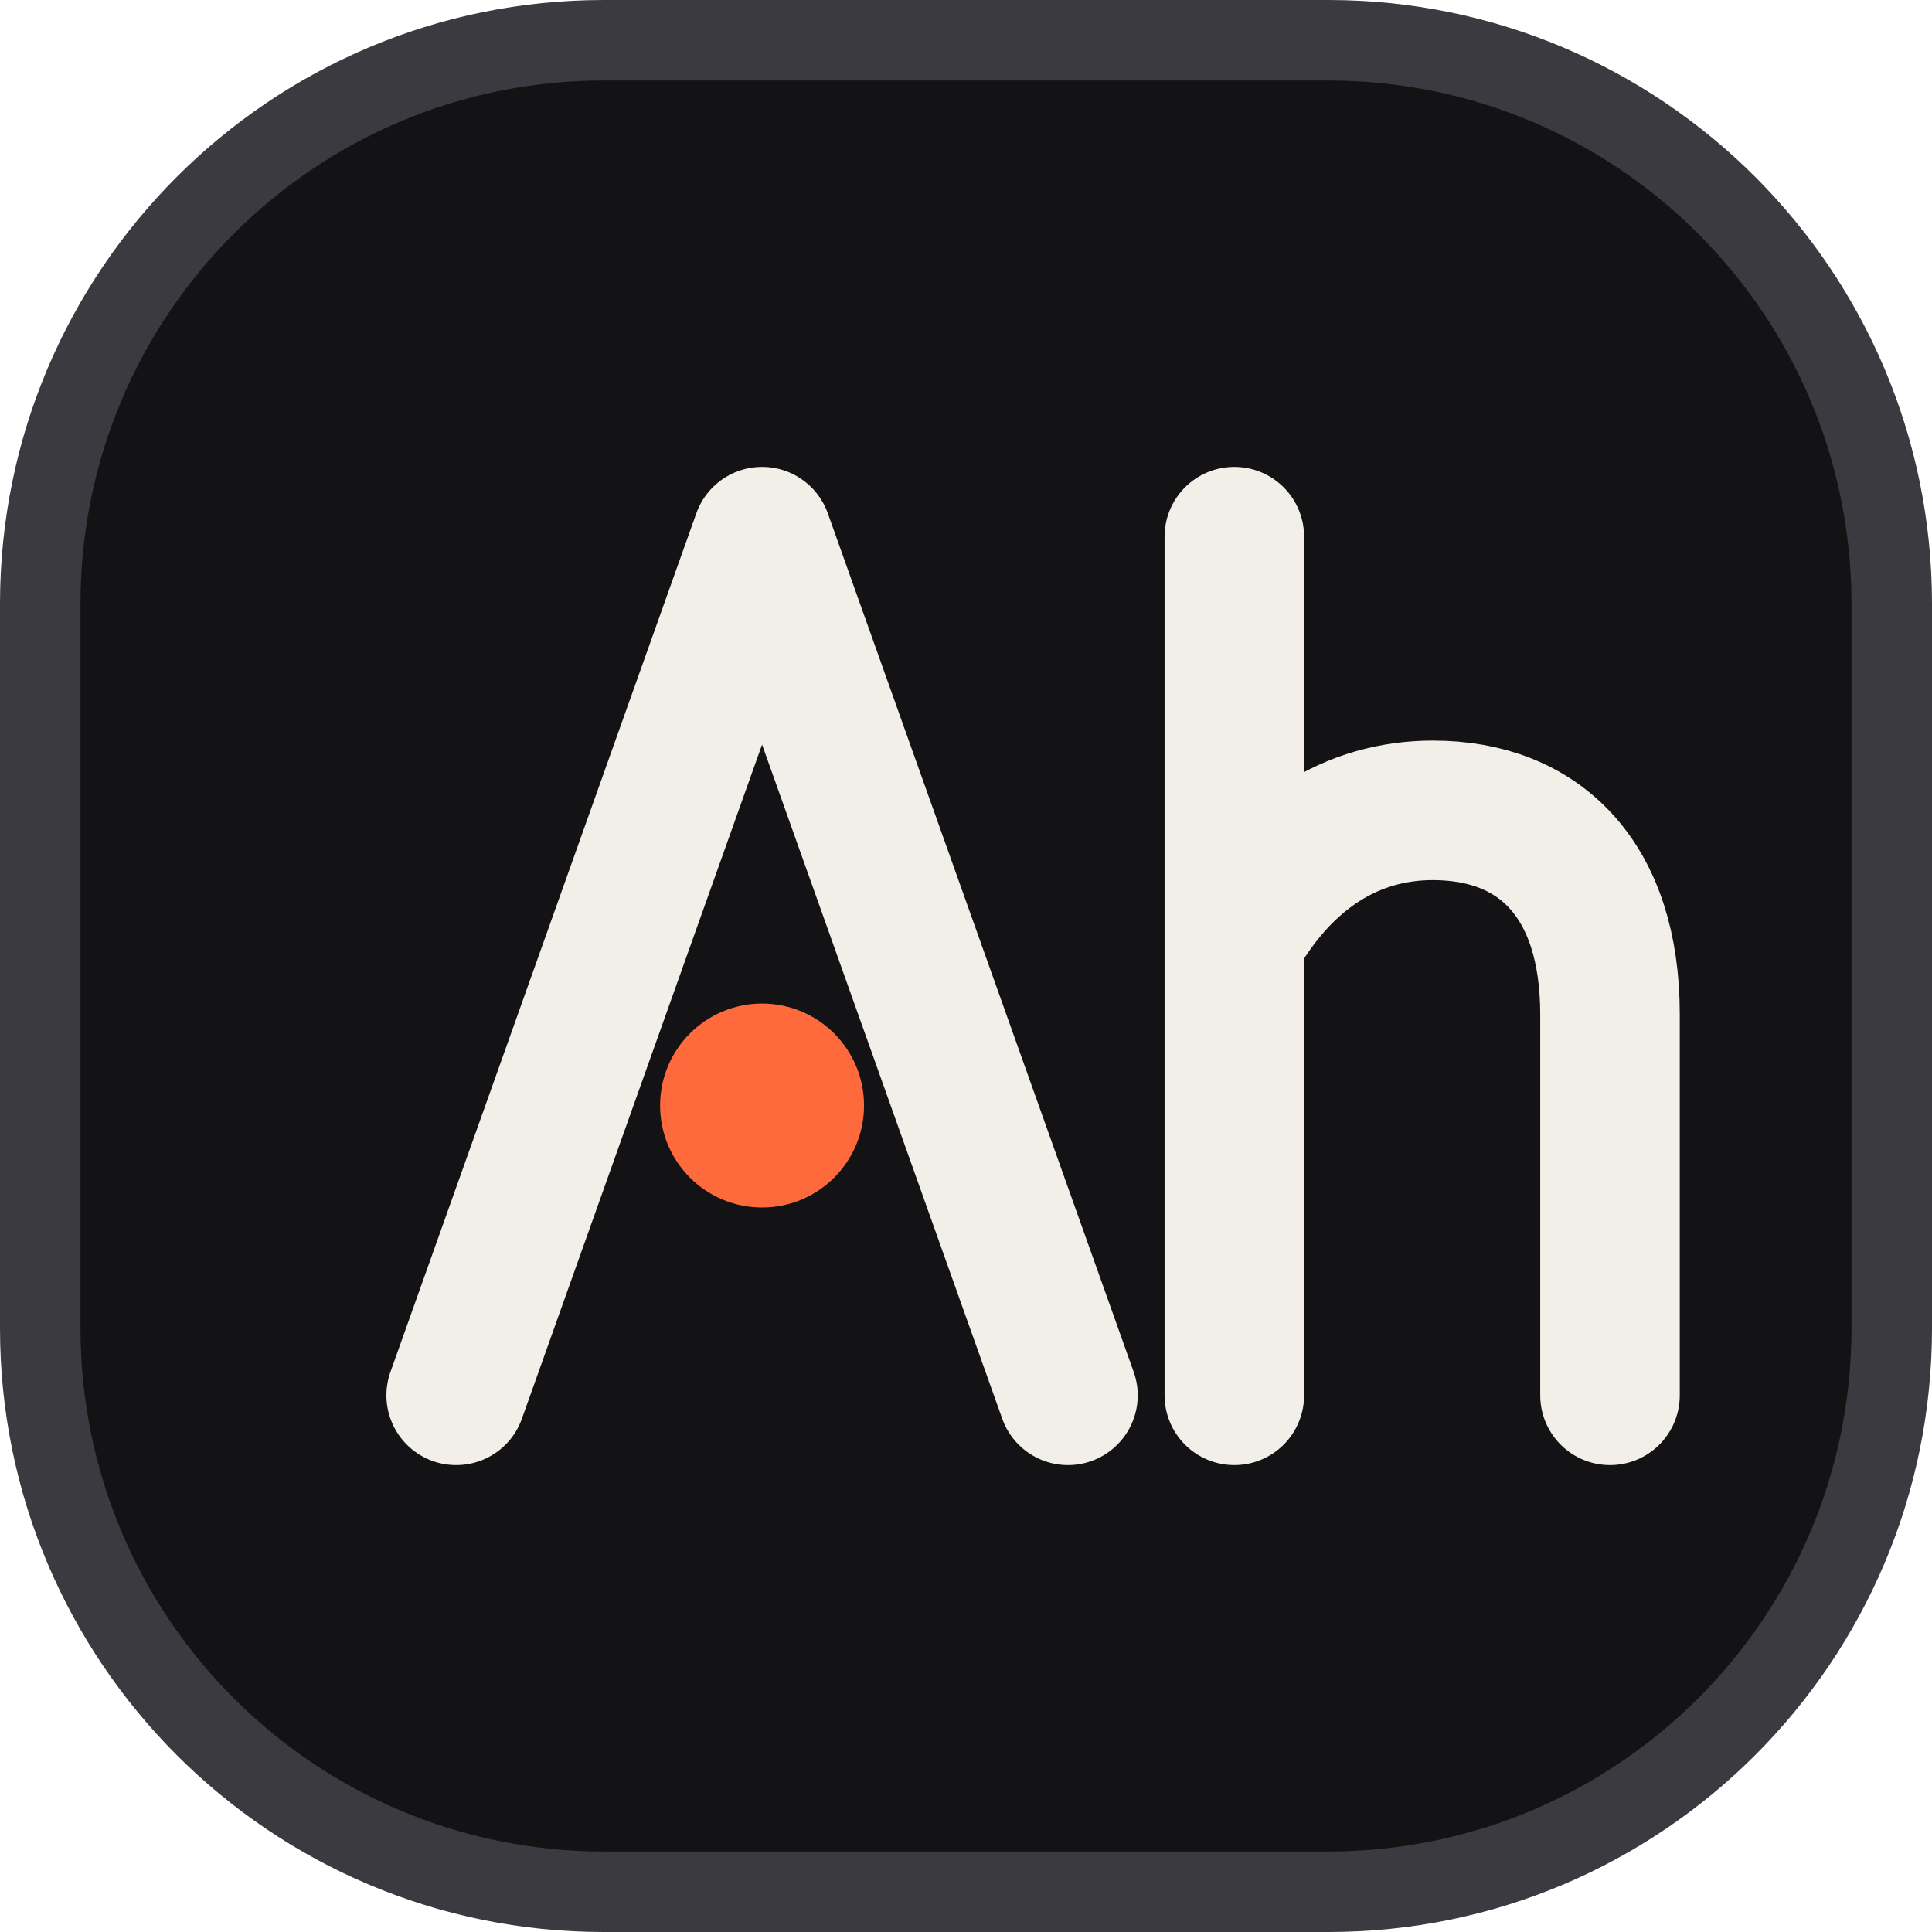
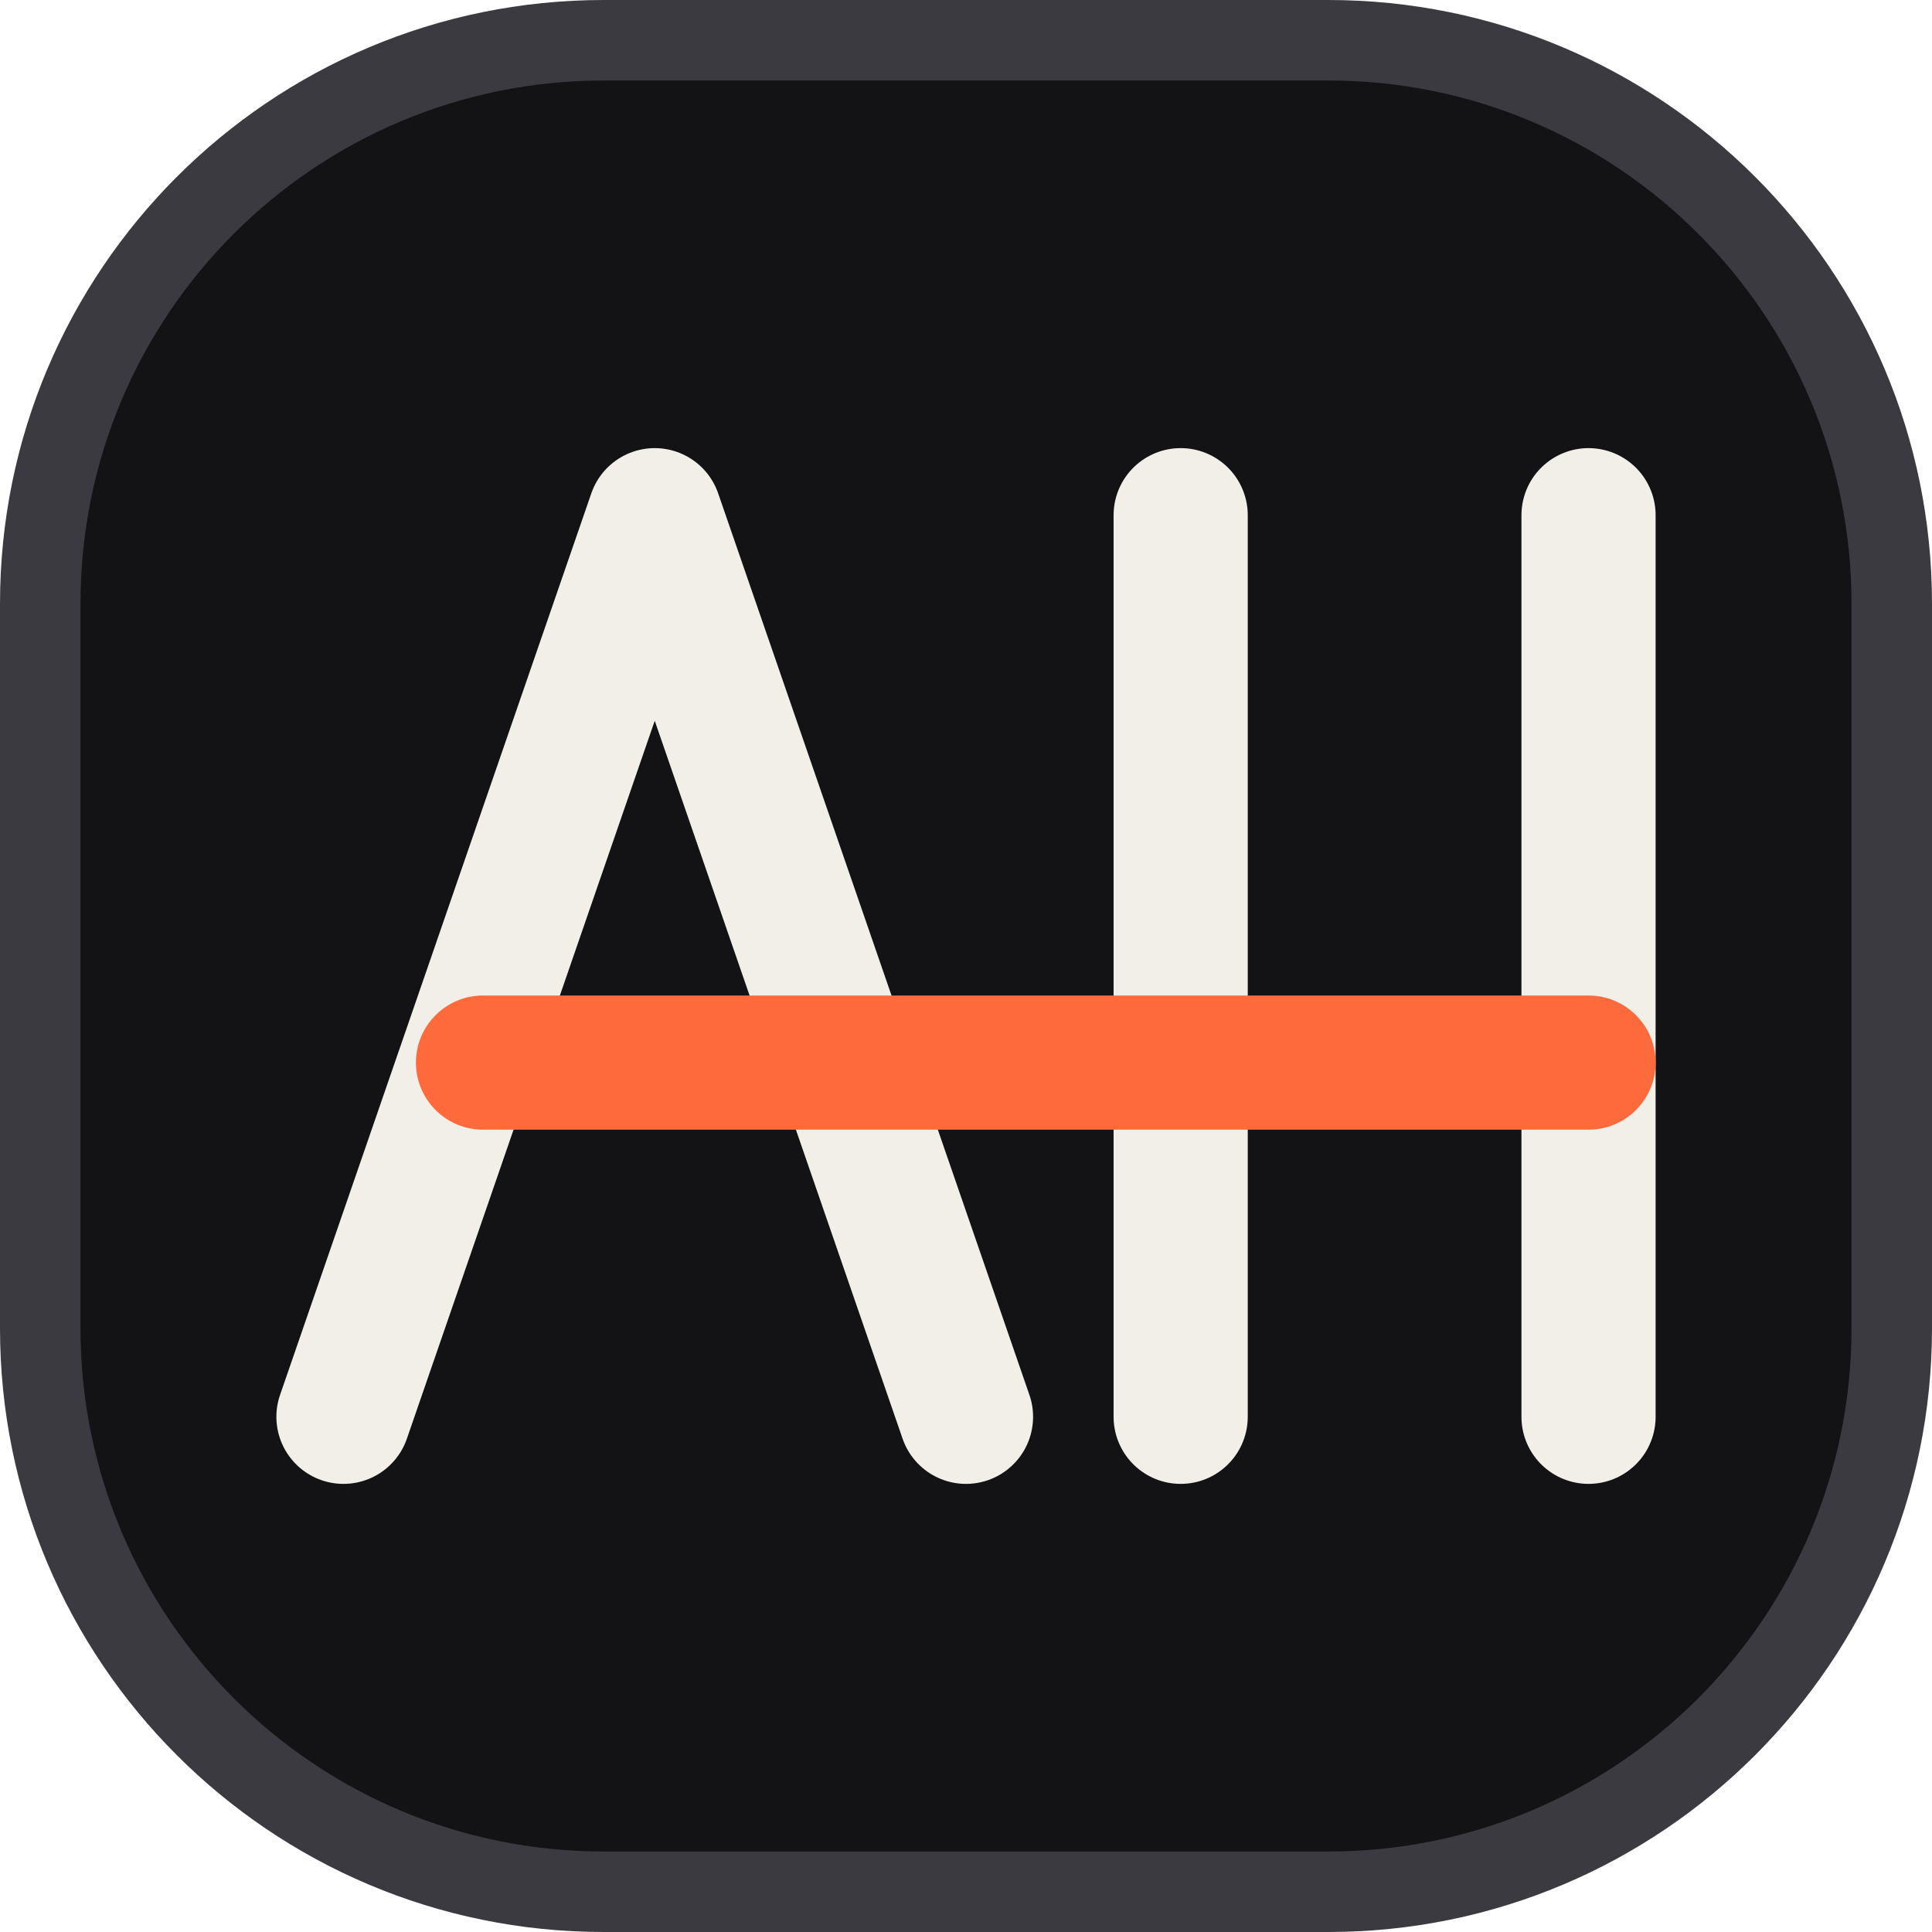
<svg xmlns="http://www.w3.org/2000/svg" viewBox="0 0 36 36">
  <rect x=".75" y=".75" width="34.5" height="34.5" rx="10.5" fill="#131316" stroke="#3a3a40" stroke-width="1.5" />
-   <path d="M8.5 26 14.2 10l5.7 16" fill="none" stroke="#f2efe8" stroke-width="2.6" stroke-linecap="round" stroke-linejoin="round" />
-   <path d="M23 10v16m0-8.5c.9-1.6 2.2-2.4 3.7-2.4 2 0 3.3 1.3 3.3 3.8V26" fill="none" stroke="#f2efe8" stroke-width="2.6" stroke-linecap="round" stroke-linejoin="round" />
-   <circle cx="14.2" cy="20.6" r="1.9" fill="#ff6a3d" />
+   <g fill="none" stroke-linecap="round" stroke-linejoin="round" stroke-width="2.5">
+     <path d="M6.4 26.4 12.2 9.6 18 26.4M22 9.6v16.8M29.6 9.6v16.8" stroke="#f2efe8" />
+     <path d="M9 19.8h20.6" stroke="#ff6a3d" />
+   </g>
</svg>
